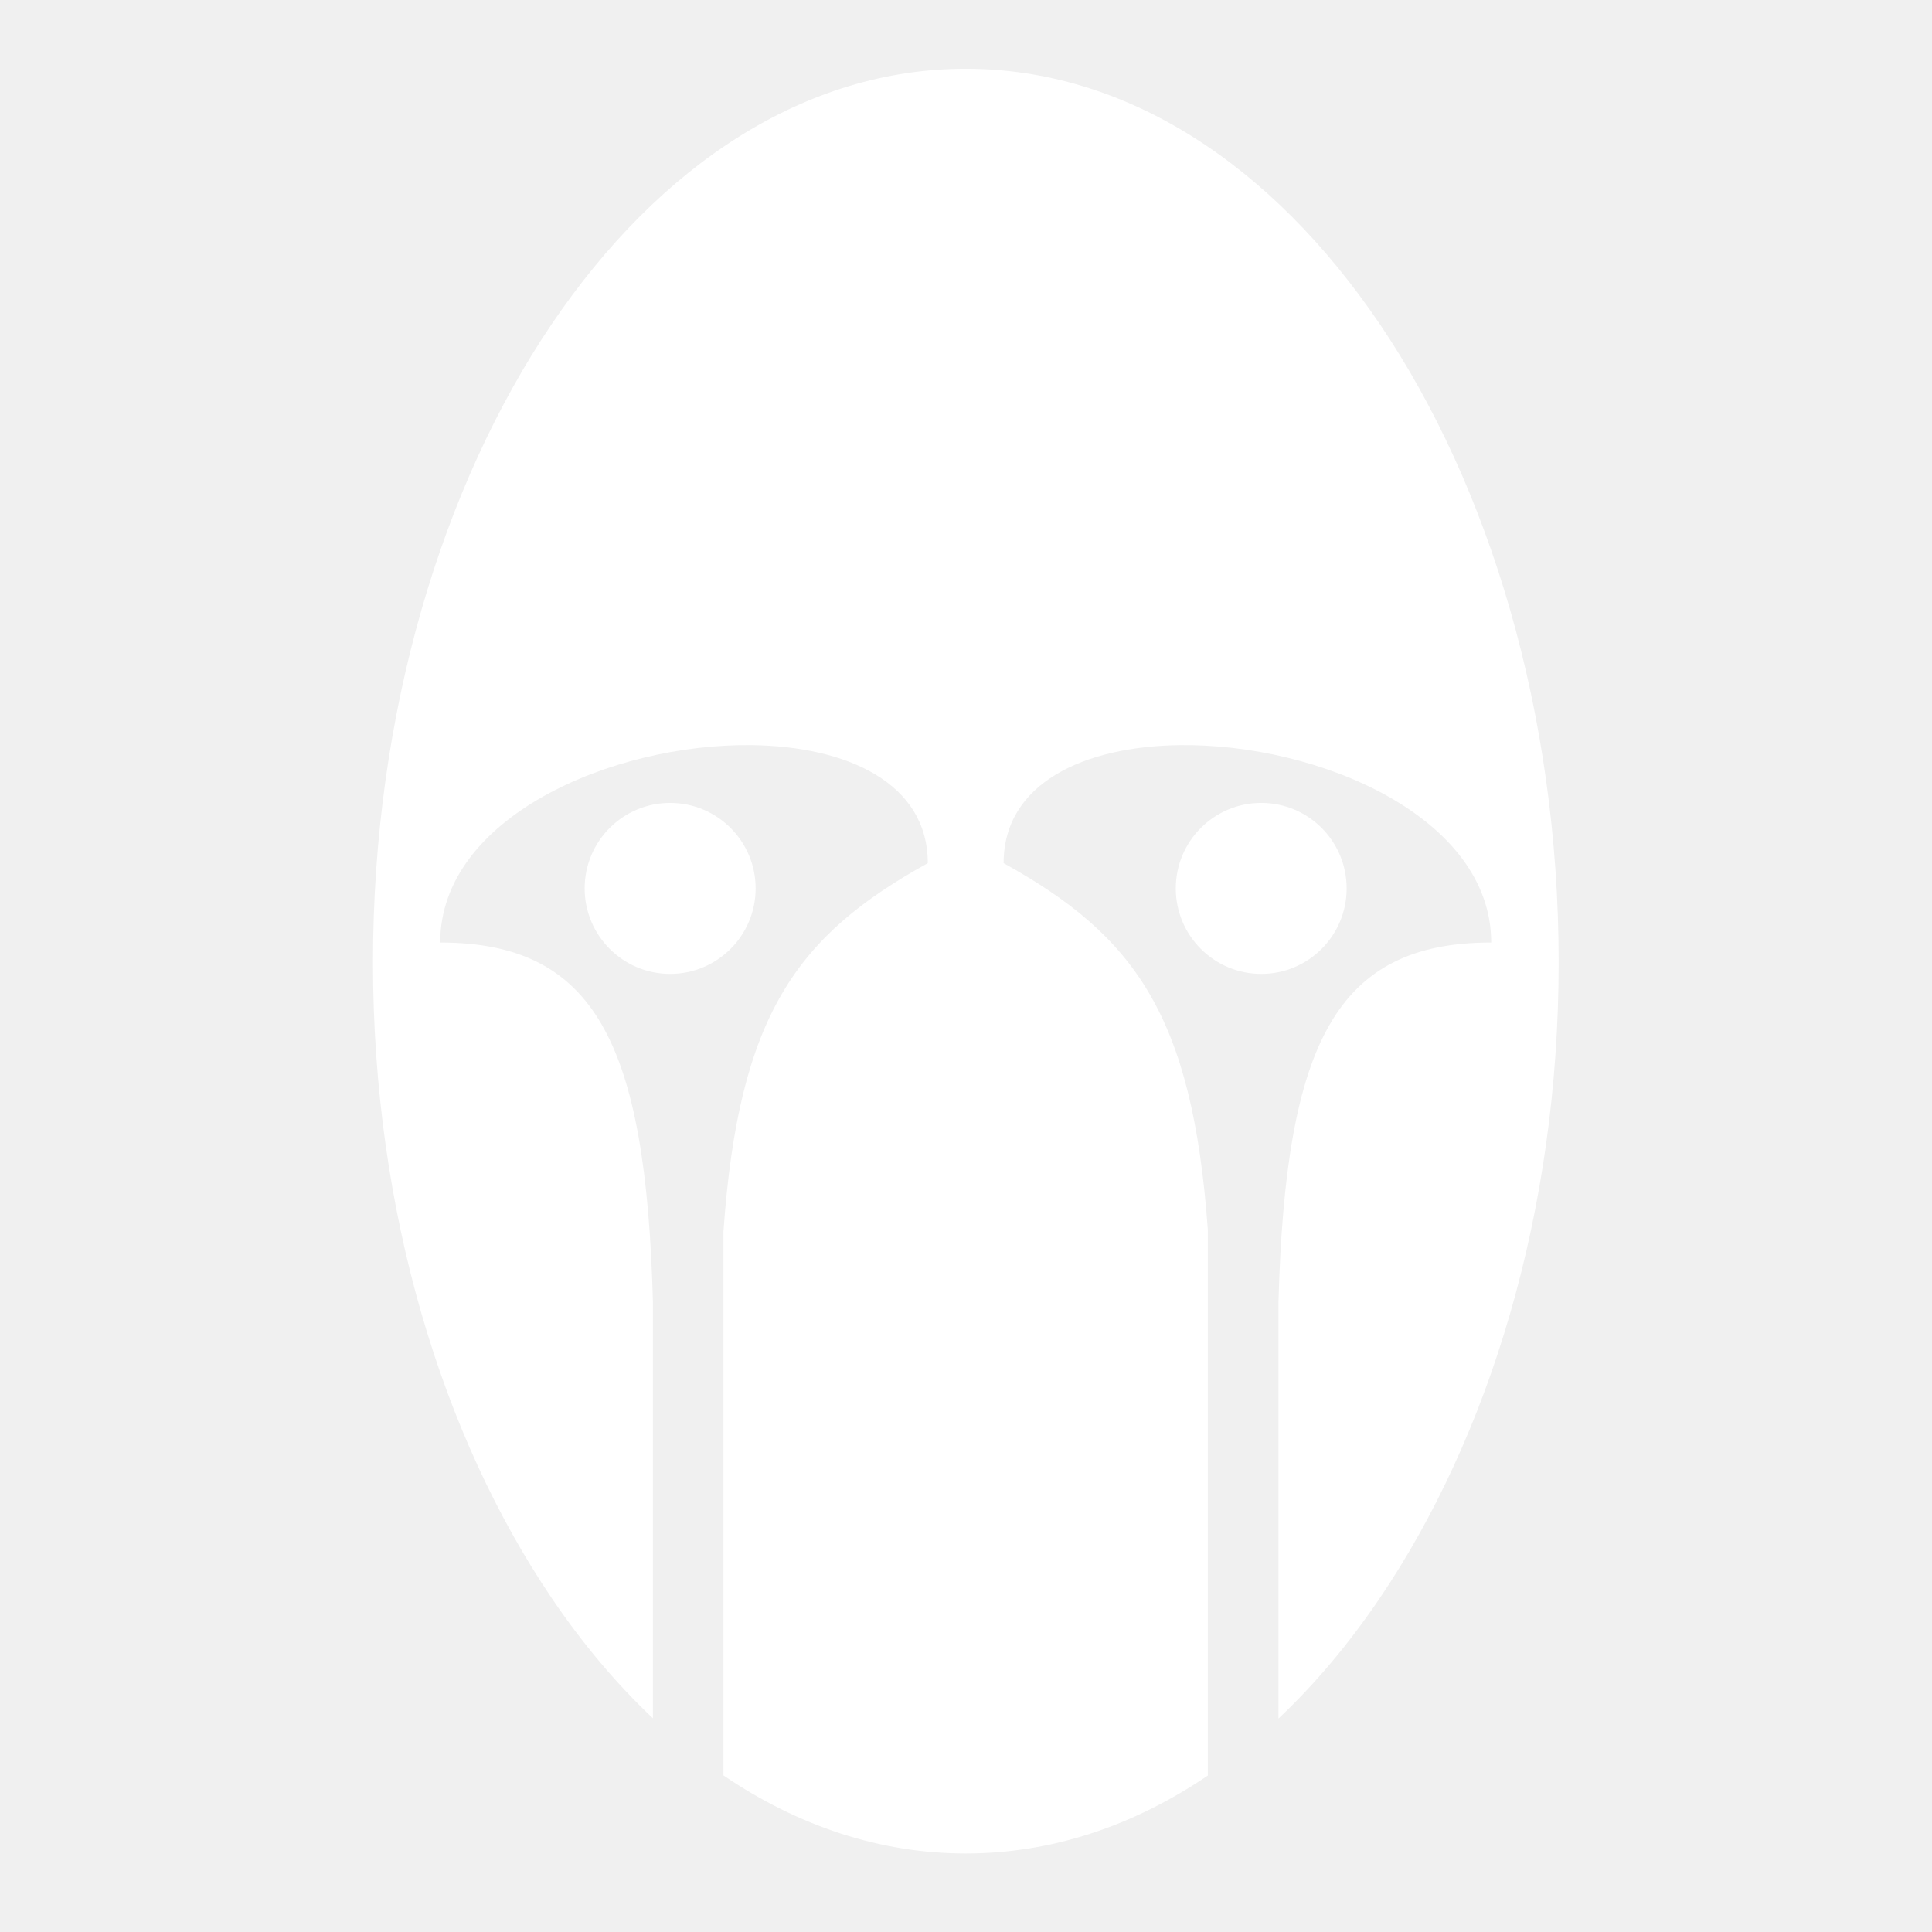
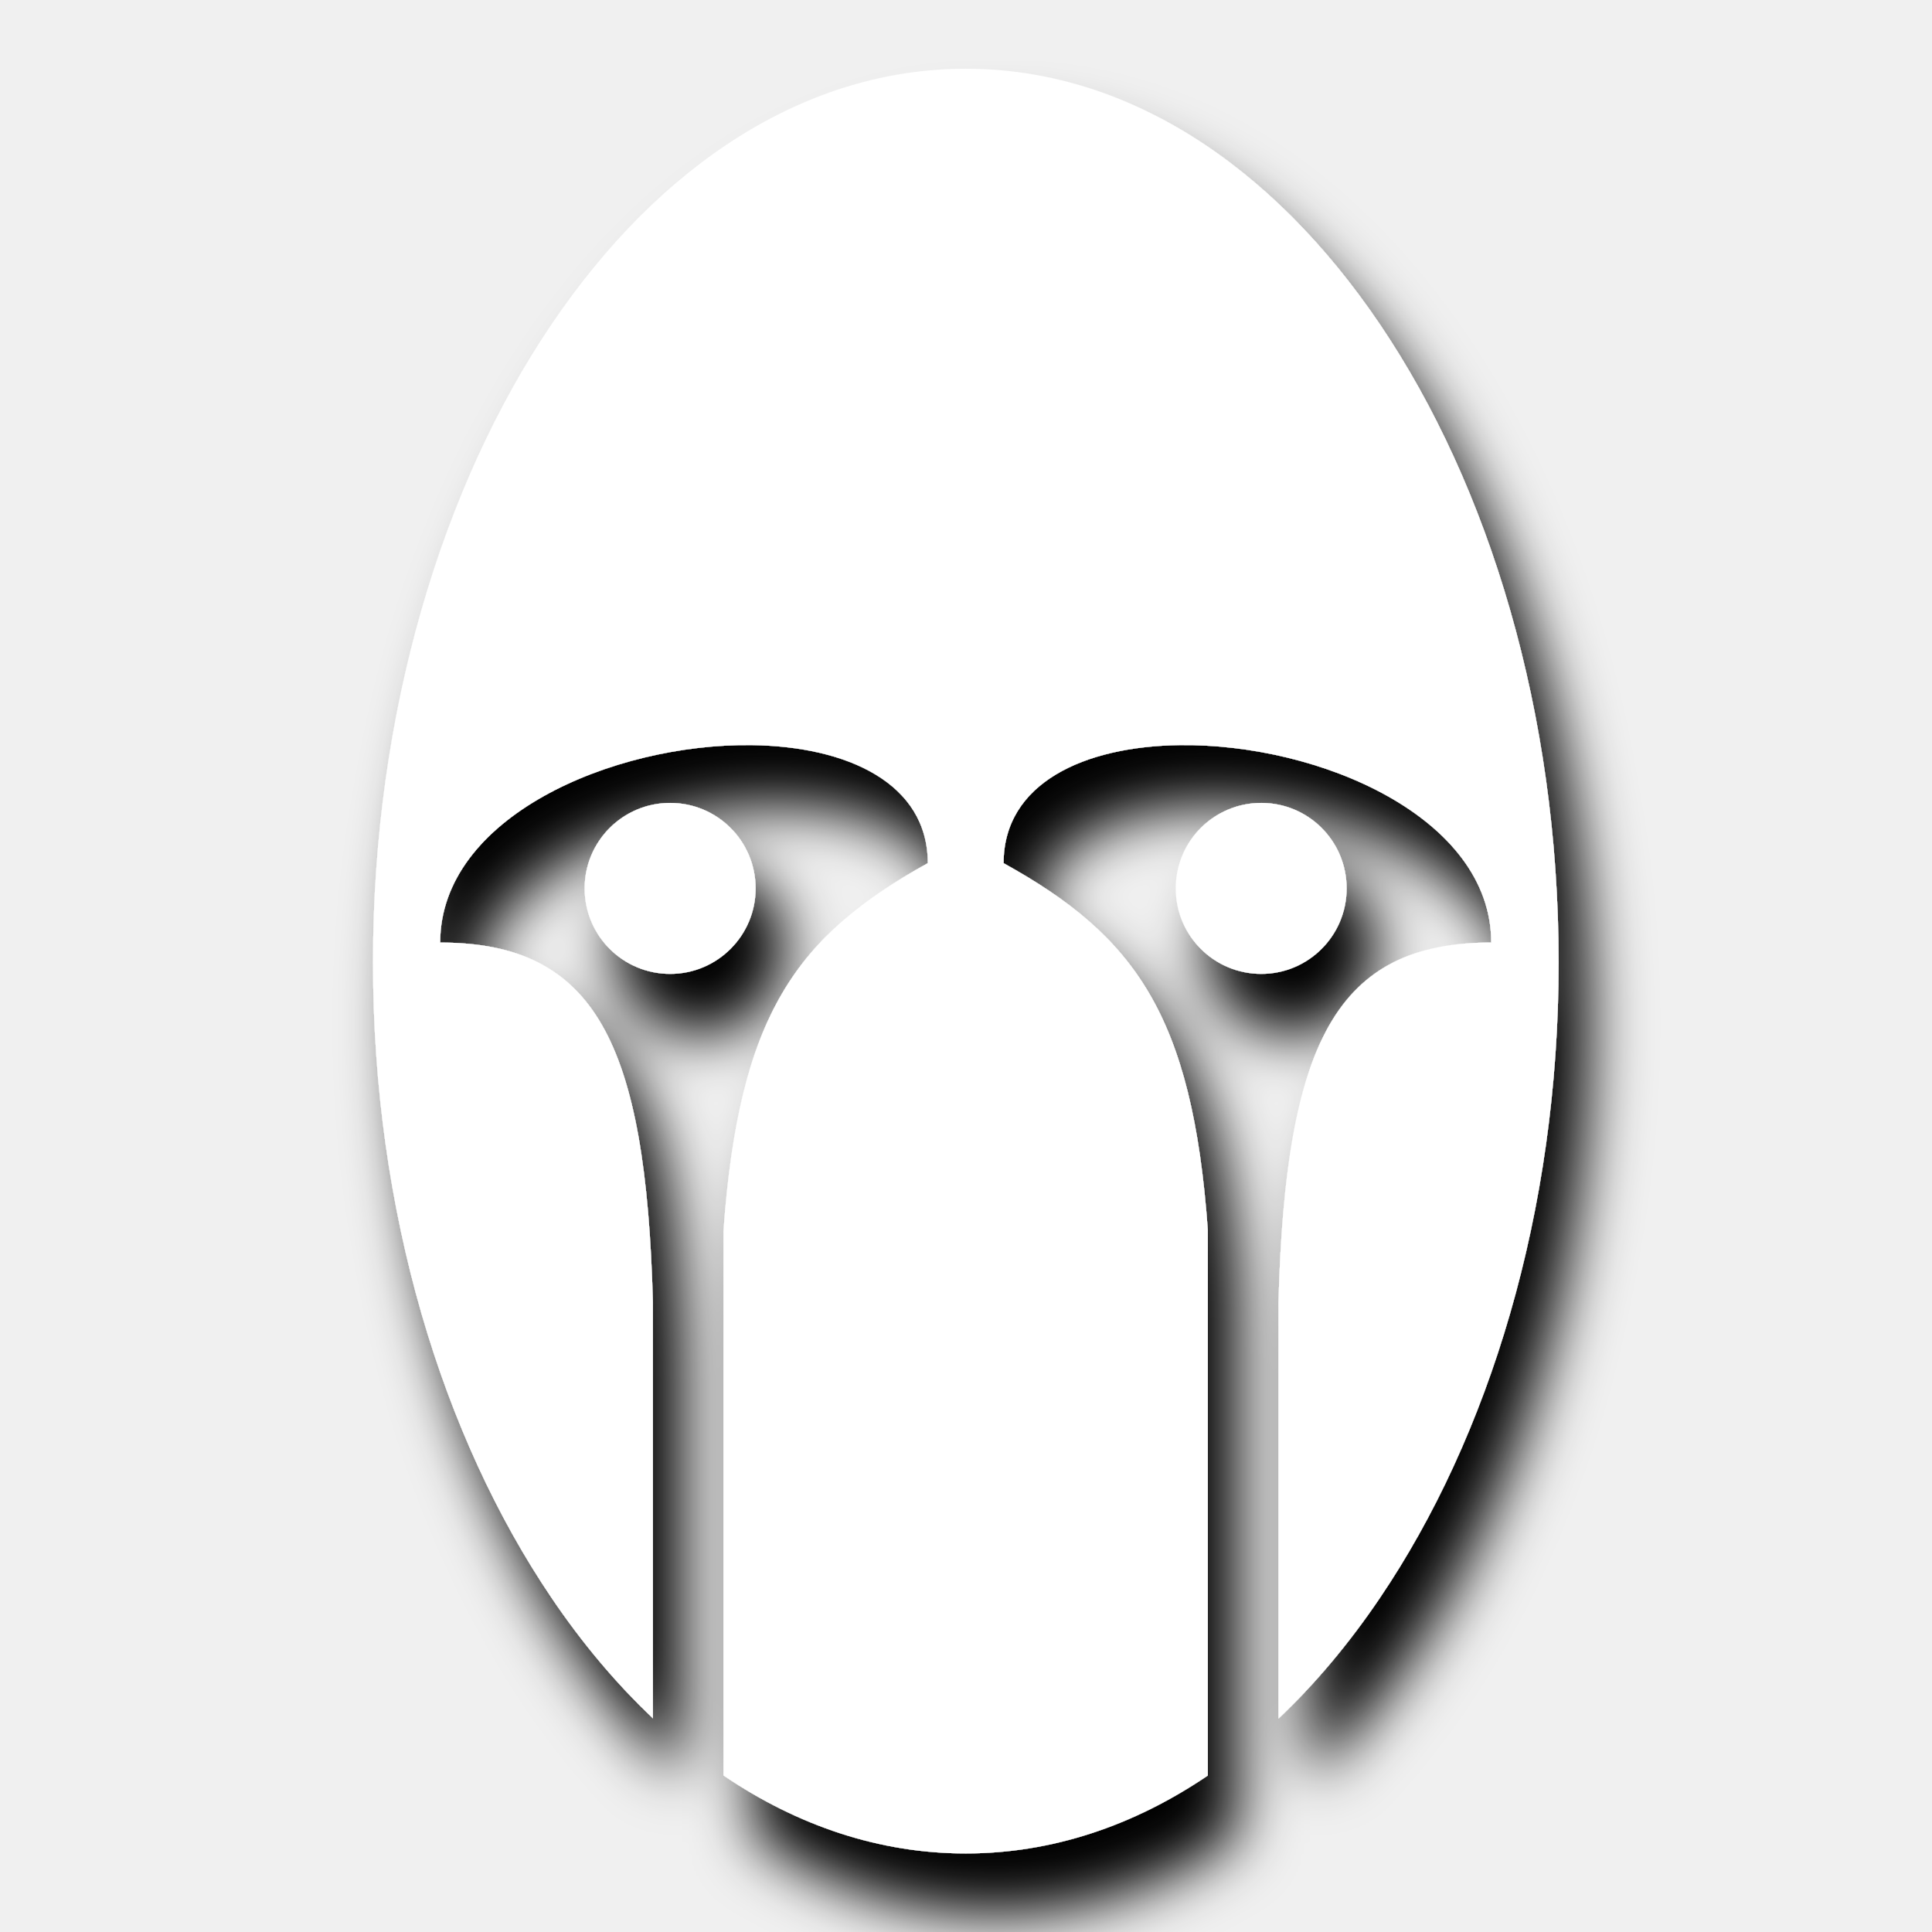
<svg xmlns="http://www.w3.org/2000/svg" viewBox="0 0 512 512" height="512" width="512">
-   <g class="" transform="translate(0,0)" style="">
-     <path d="M255.938 18.22c-42.195 0-80.92 25.056-109.782 67.75-28.862 42.692-47.312 102.834-47.312 169.06 0 66.228 18.45 125.715 47.312 168.407 8.205 12.137 17.224 22.822 26.875 31.938V345.062c-1.848-68.64-15.293-95.28-56.374-95.28 0-33.167 45.555-52.78 82.563-52.313 25.32.32 46.655 10.066 46.655 31.28-34.76 19.23-50.127 40.276-54.156 97.625V470.5c19.73 13.406 41.468 20.688 64.218 20.688 22.727 0 44.44-7.276 64.156-20.657V325.97c-4.074-57.04-19.45-78.038-54.125-97.22 0-21.214 21.334-30.96 46.655-31.28 37.008-.47 82.563 19.145 82.563 52.31-41.08 0-54.526 26.64-56.375 95.282v110.375c9.675-9.128 18.683-19.837 26.906-32 28.86-42.692 47.342-102.18 47.342-168.406s-18.48-126.368-47.343-169.06c-28.863-42.694-67.588-67.75-109.783-67.75zm-78.344 194.56c-12.51 0-22.656 10.147-22.656 22.657s10.146 22.657 22.656 22.657c12.51 0 22.656-10.146 22.656-22.656 0-12.51-10.146-22.657-22.656-22.657zm156.656 0c-12.51 0-22.656 10.147-22.656 22.657s10.146 22.657 22.656 22.657c12.51 0 22.625-10.146 22.625-22.656 0-12.51-10.115-22.657-22.625-22.657z" fill="#fff" fill-opacity="1" />
-   </g>
+   <filter id="shadow">
+     <feDropShadow dx="8" dy="16" stdDeviation="8" />
+   </filter>
+   <path d="M255.938 18.22c-42.195 0-80.92 25.056-109.782 67.75-28.862 42.692-47.312 102.834-47.312 169.06 0 66.228 18.45 125.715 47.312 168.407 8.205 12.137 17.224 22.822 26.875 31.938V345.062c-1.848-68.64-15.293-95.28-56.374-95.28 0-33.167 45.555-52.78 82.563-52.313 25.32.32 46.655 10.066 46.655 31.28-34.76 19.23-50.127 40.276-54.156 97.625V470.5c19.73 13.406 41.468 20.688 64.218 20.688 22.727 0 44.44-7.276 64.156-20.657V325.97c-4.074-57.04-19.45-78.038-54.125-97.22 0-21.214 21.334-30.96 46.655-31.28 37.008-.47 82.563 19.145 82.563 52.31-41.08 0-54.526 26.64-56.375 95.282v110.375c9.675-9.128 18.683-19.837 26.906-32 28.86-42.692 47.342-102.18 47.342-168.406s-18.48-126.368-47.343-169.06c-28.863-42.694-67.588-67.75-109.783-67.75zm-78.344 194.56c-12.51 0-22.656 10.147-22.656 22.657s10.146 22.657 22.656 22.657c12.51 0 22.656-10.146 22.656-22.656 0-12.51-10.146-22.657-22.656-22.657zm156.656 0c-12.51 0-22.656 10.147-22.656 22.657s10.146 22.657 22.656 22.657c12.51 0 22.625-10.146 22.625-22.656 0-12.51-10.115-22.657-22.625-22.657z" fill="white" filter="url(#shadow)" />
</svg>
